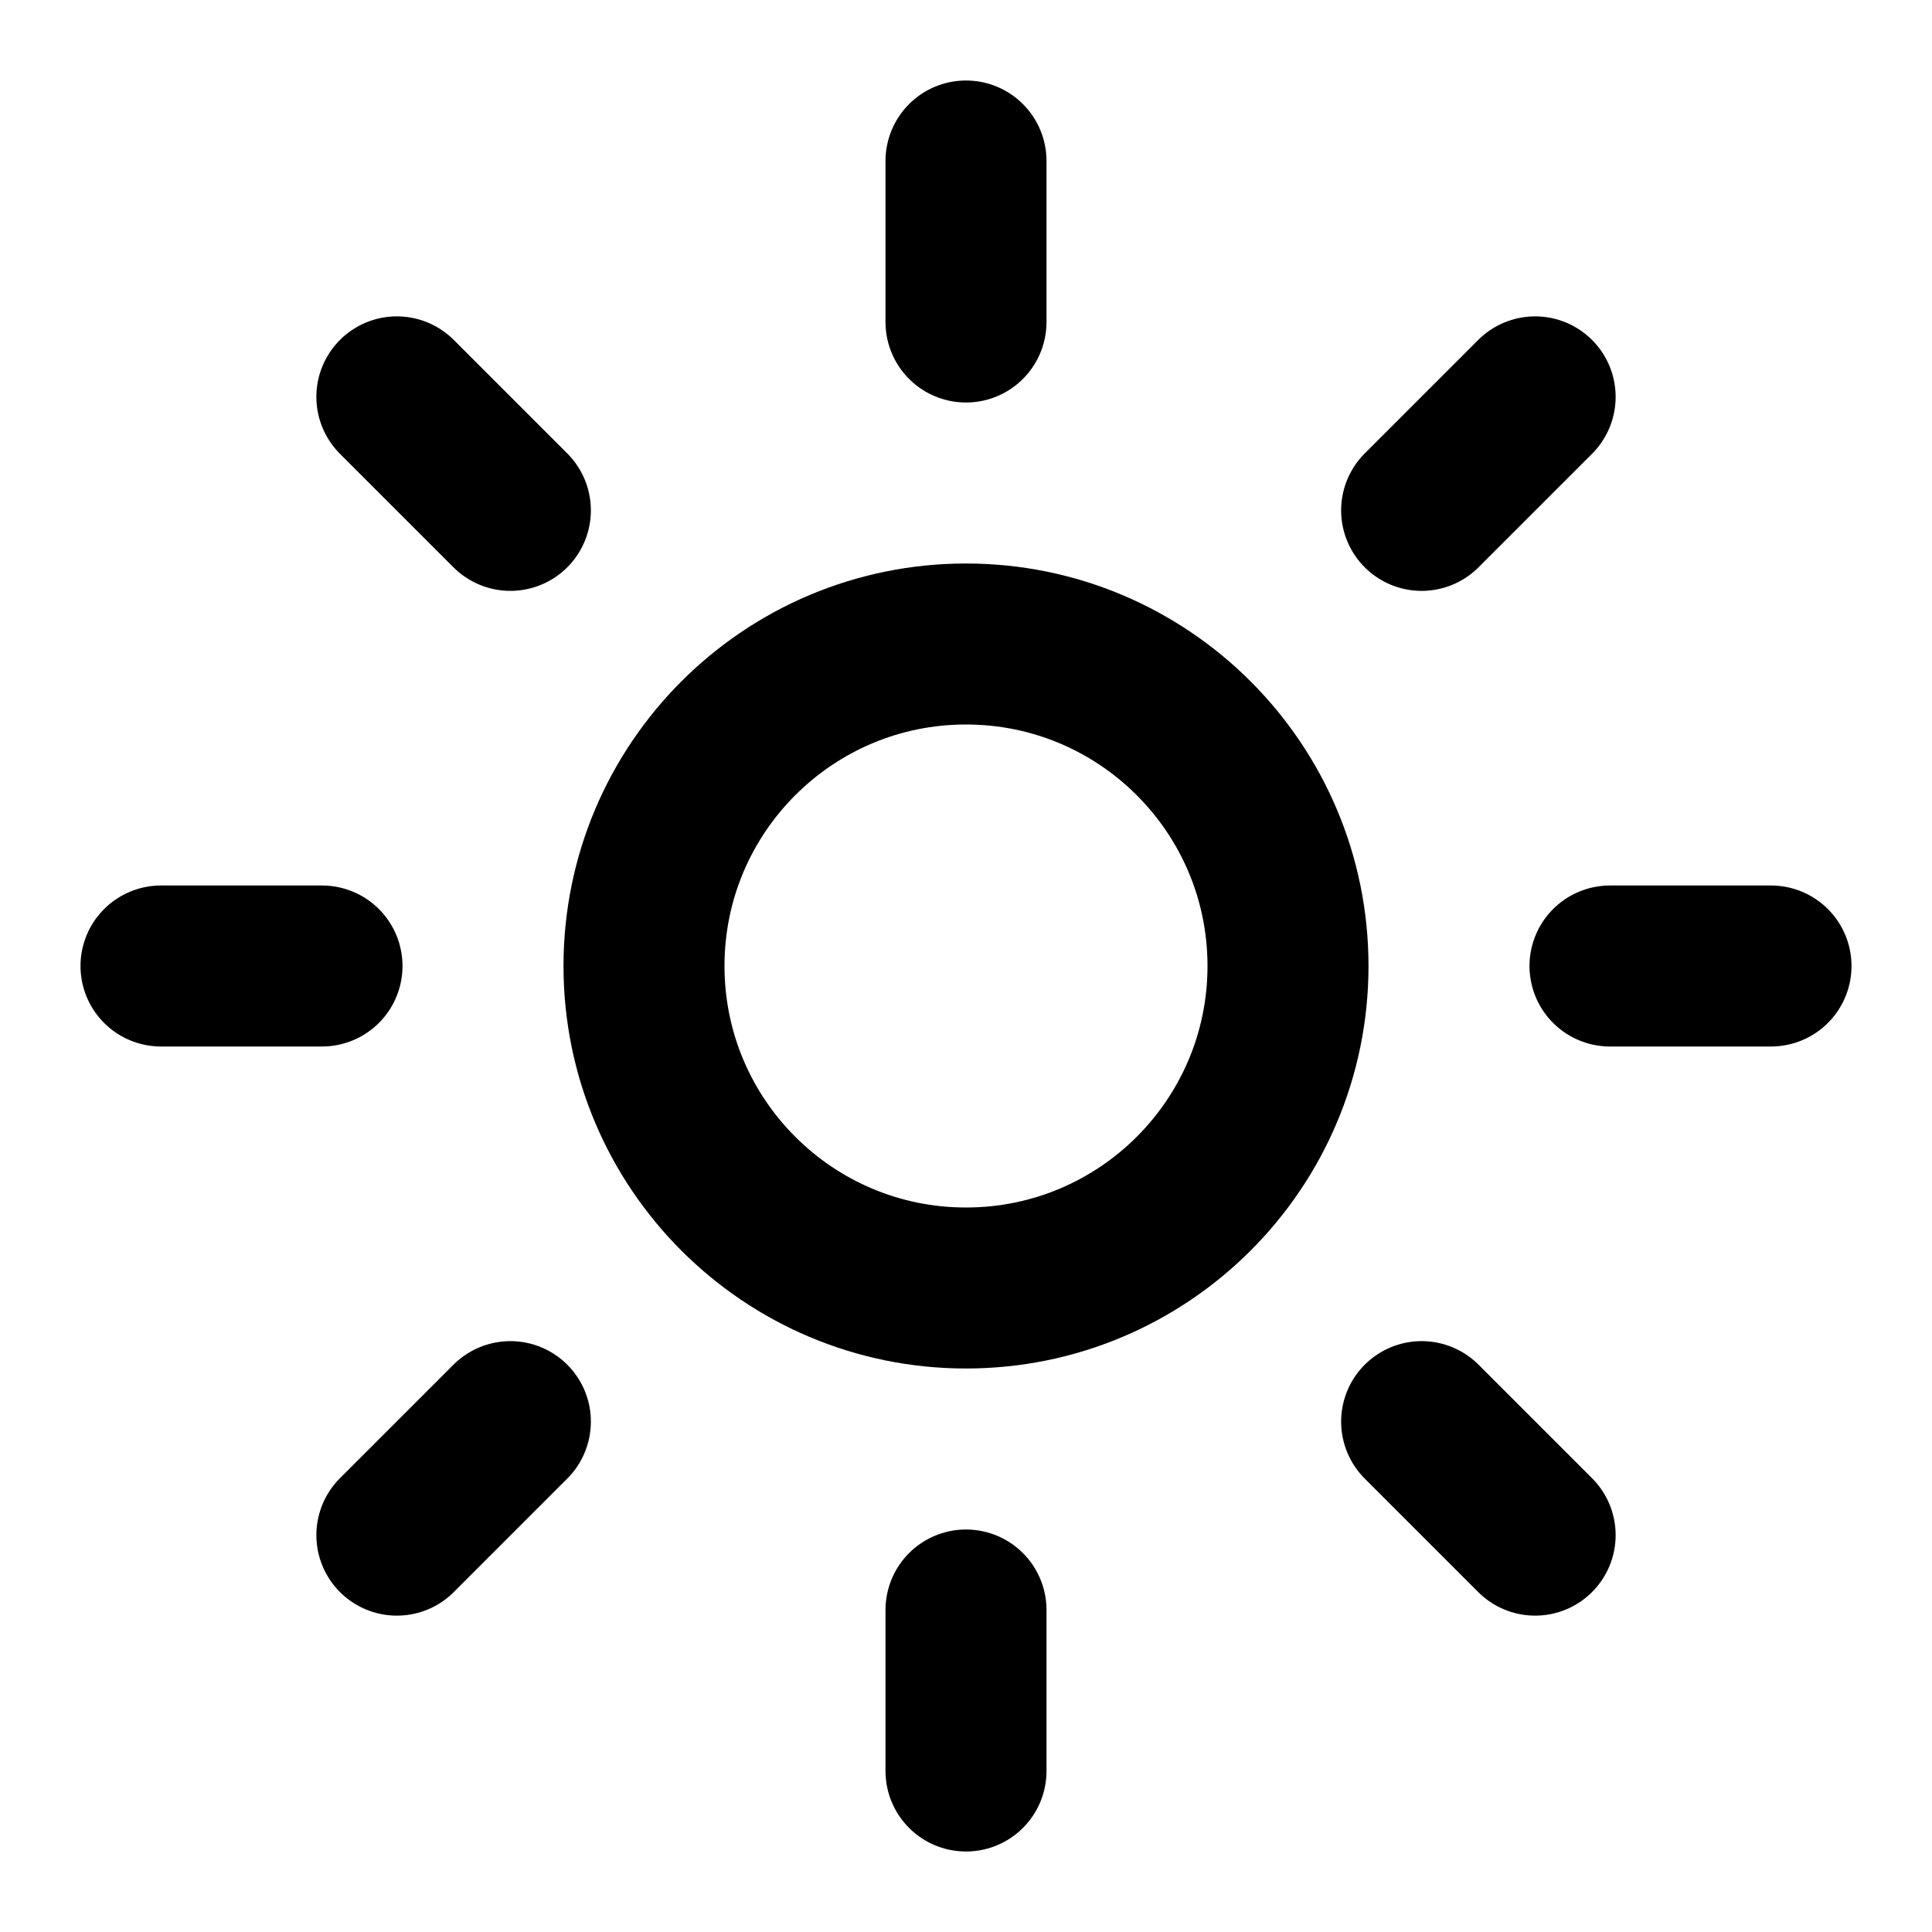
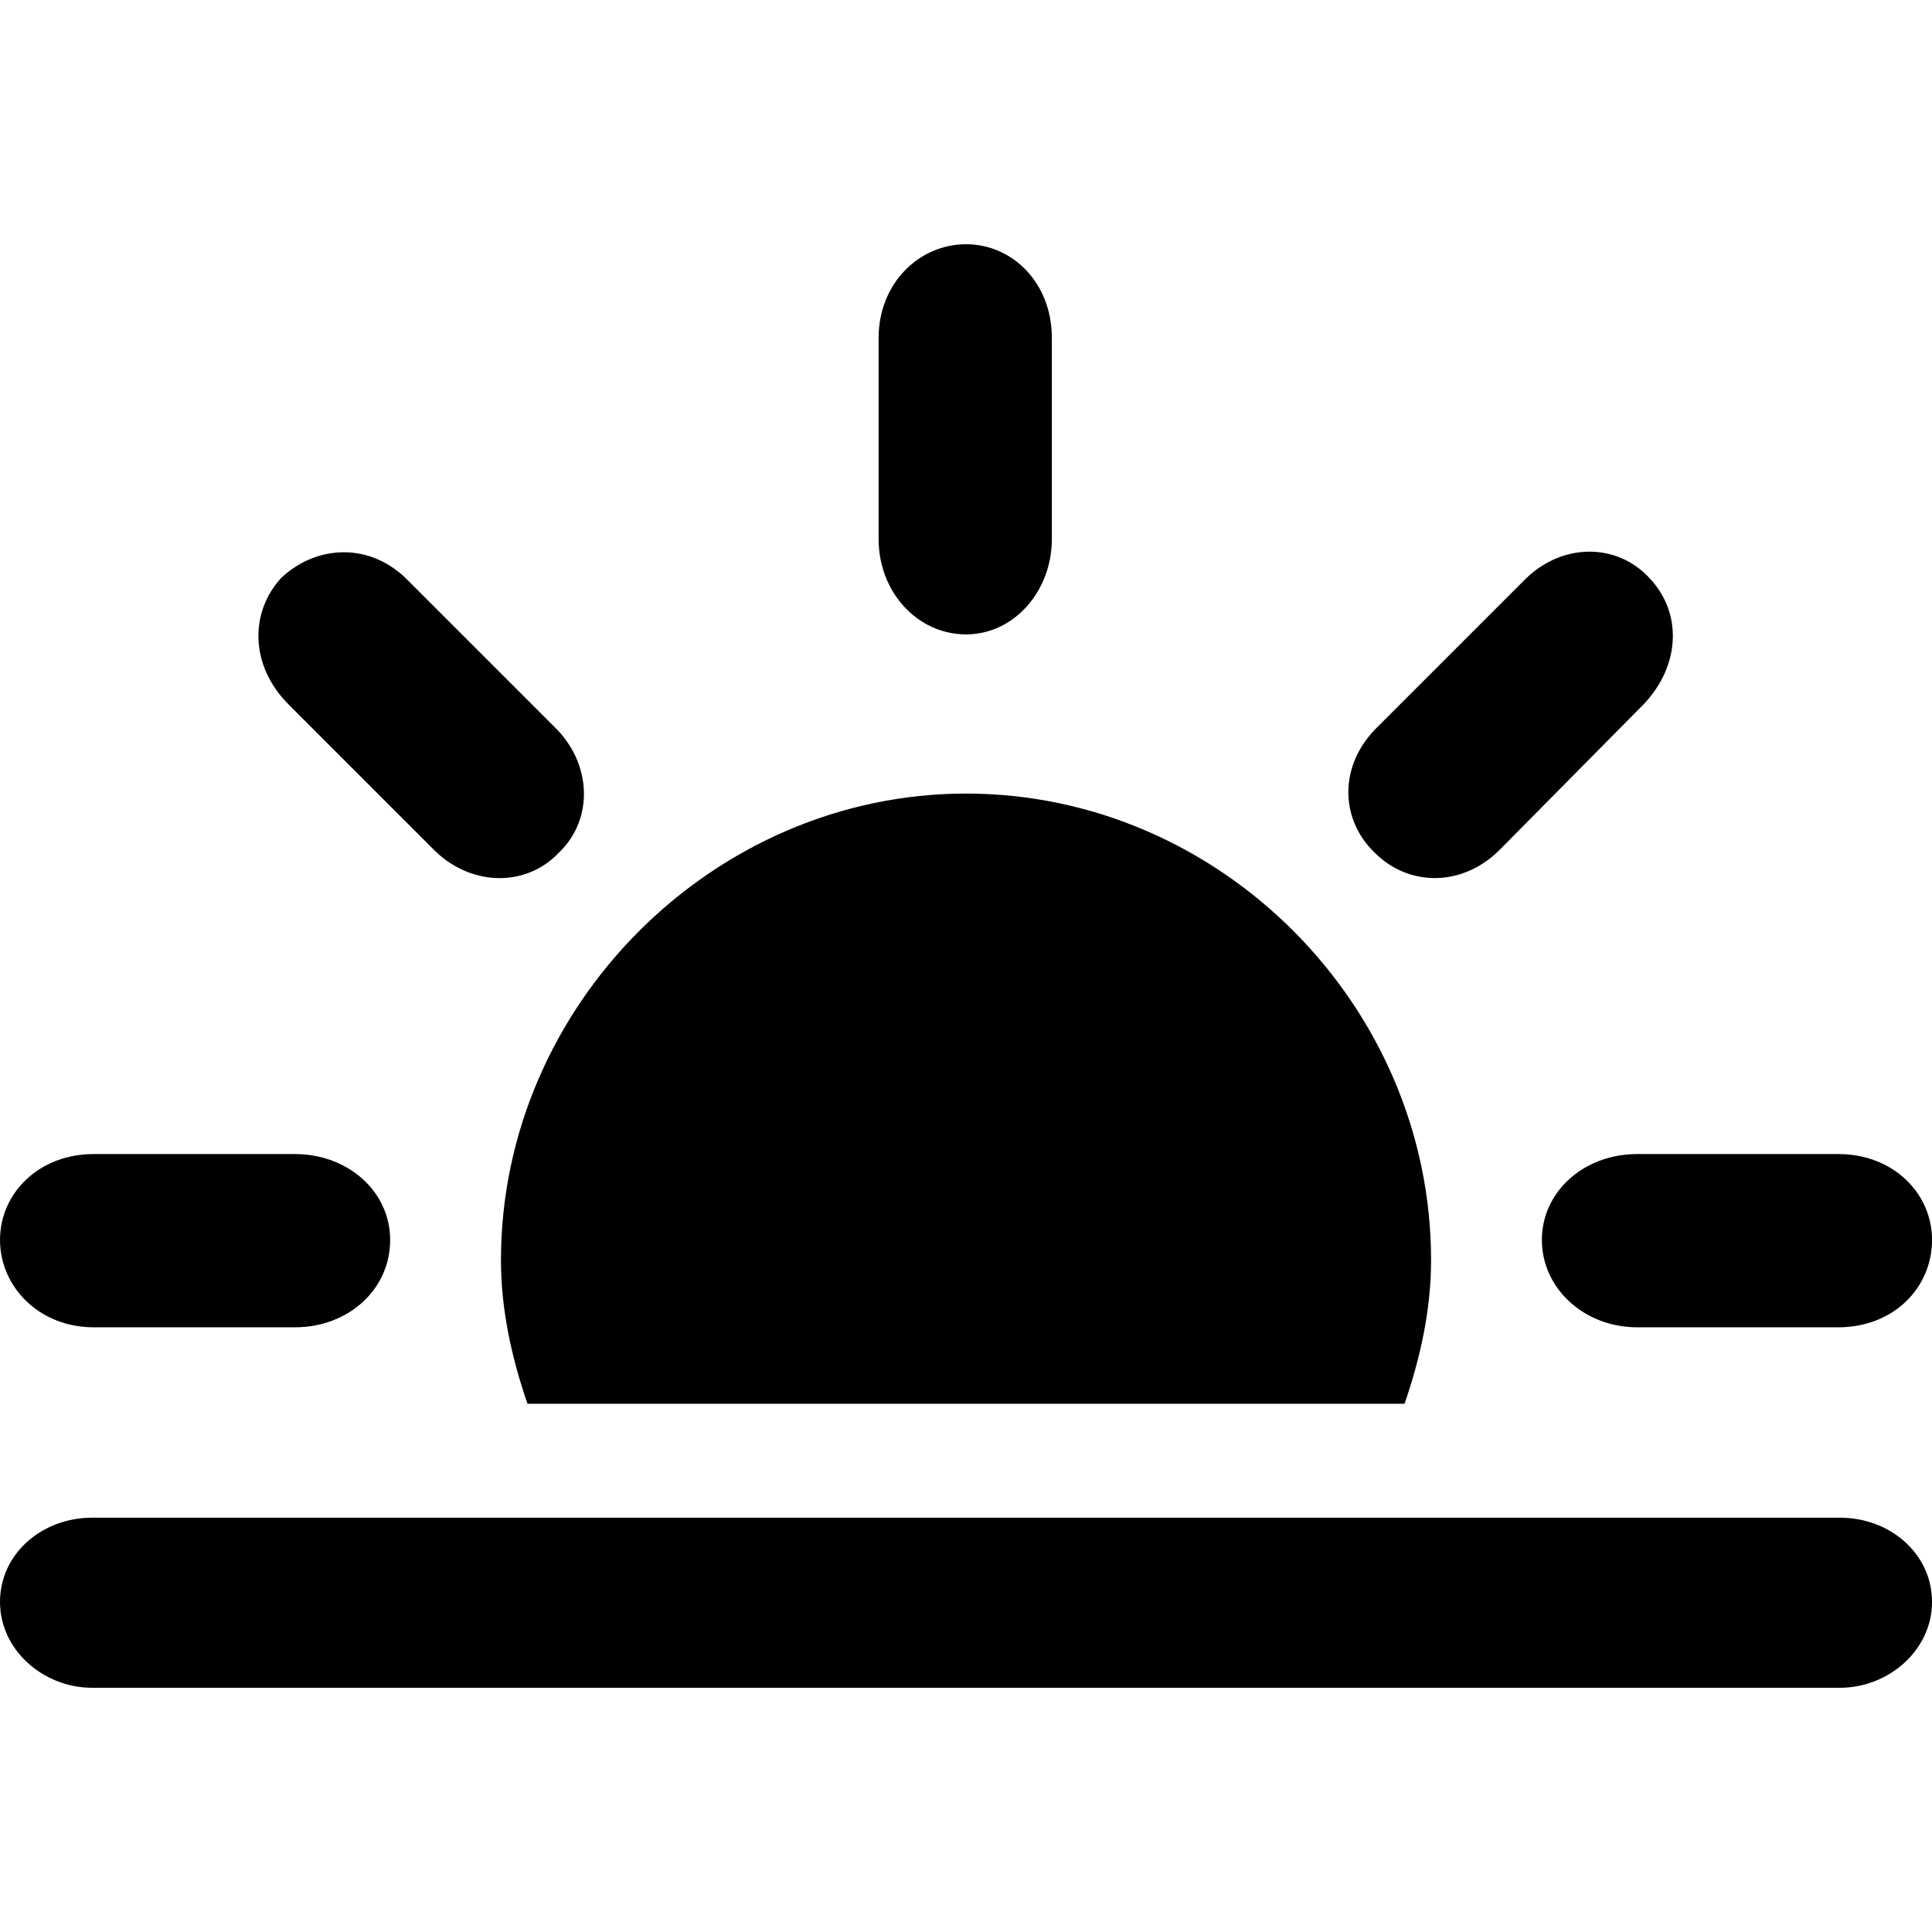
- <svg xmlns="http://www.w3.org/2000/svg" class="lucide lucide-sun" width="24" height="24" viewBox="0 0 24 24" fill="none" stroke="currentColor" stroke-width="2" stroke-linecap="round" stroke-linejoin="round">
-   <circle cx="12" cy="12" r="4" />
-   <path d="M12 2v2" />
-   <path d="M12 20v2" />
-   <path d="m4.93 4.93 1.41 1.41" />
-   <path d="m17.66 17.66 1.41 1.41" />
-   <path d="M2 12h2" />
-   <path d="M20 12h2" />
-   <path d="m6.34 17.66-1.41 1.41" />
-   <path d="m19.07 4.93-1.41 1.41" />
+ <svg xmlns="http://www.w3.org/2000/svg" viewBox="6.246 25.937 60.414 60.414">
+   <g transform="scale(0.0488,-0.0488) translate(0,-1950)">
+     <path d="M802 1073V1202C802 1237 777 1262 747 1262C717 1262 691 1237 691 1202V1073C691 1039 716 1012 747 1012C778 1012 802 1040 802 1073ZM1009 872C1031 850 1066 850 1090 875L1181 967C1205 992 1206 1026 1185 1048C1164 1071 1128 1071 1104 1046L1011 953C986 929 986 894 1009 872ZM405 875C428 851 464 849 486 872C509 894 507 930 483 953L390 1046C365 1072 330 1069 308 1048C288 1026 288 992 313 967ZM1045 611C1045 774 910 910 747 910C585 910 449 774 449 611C449 579 456 548 466 519H1028C1038 548 1045 579 1045 611ZM188 568H317C351 568 378 592 378 624C378 655 351 679 317 679H188C153 679 128 654 128 624C128 594 153 568 188 568ZM1177 568H1306C1341 568 1366 593 1366 624C1366 654 1341 679 1306 679H1177C1143 679 1116 655 1116 624C1116 593 1143 568 1177 568ZM187 337H1307C1338 337 1366 361 1366 392C1366 423 1339 446 1307 446H187C155 446 128 423 128 392C128 361 156 337 187 337Z" fill="currentColor" />
+   </g>
</svg>
